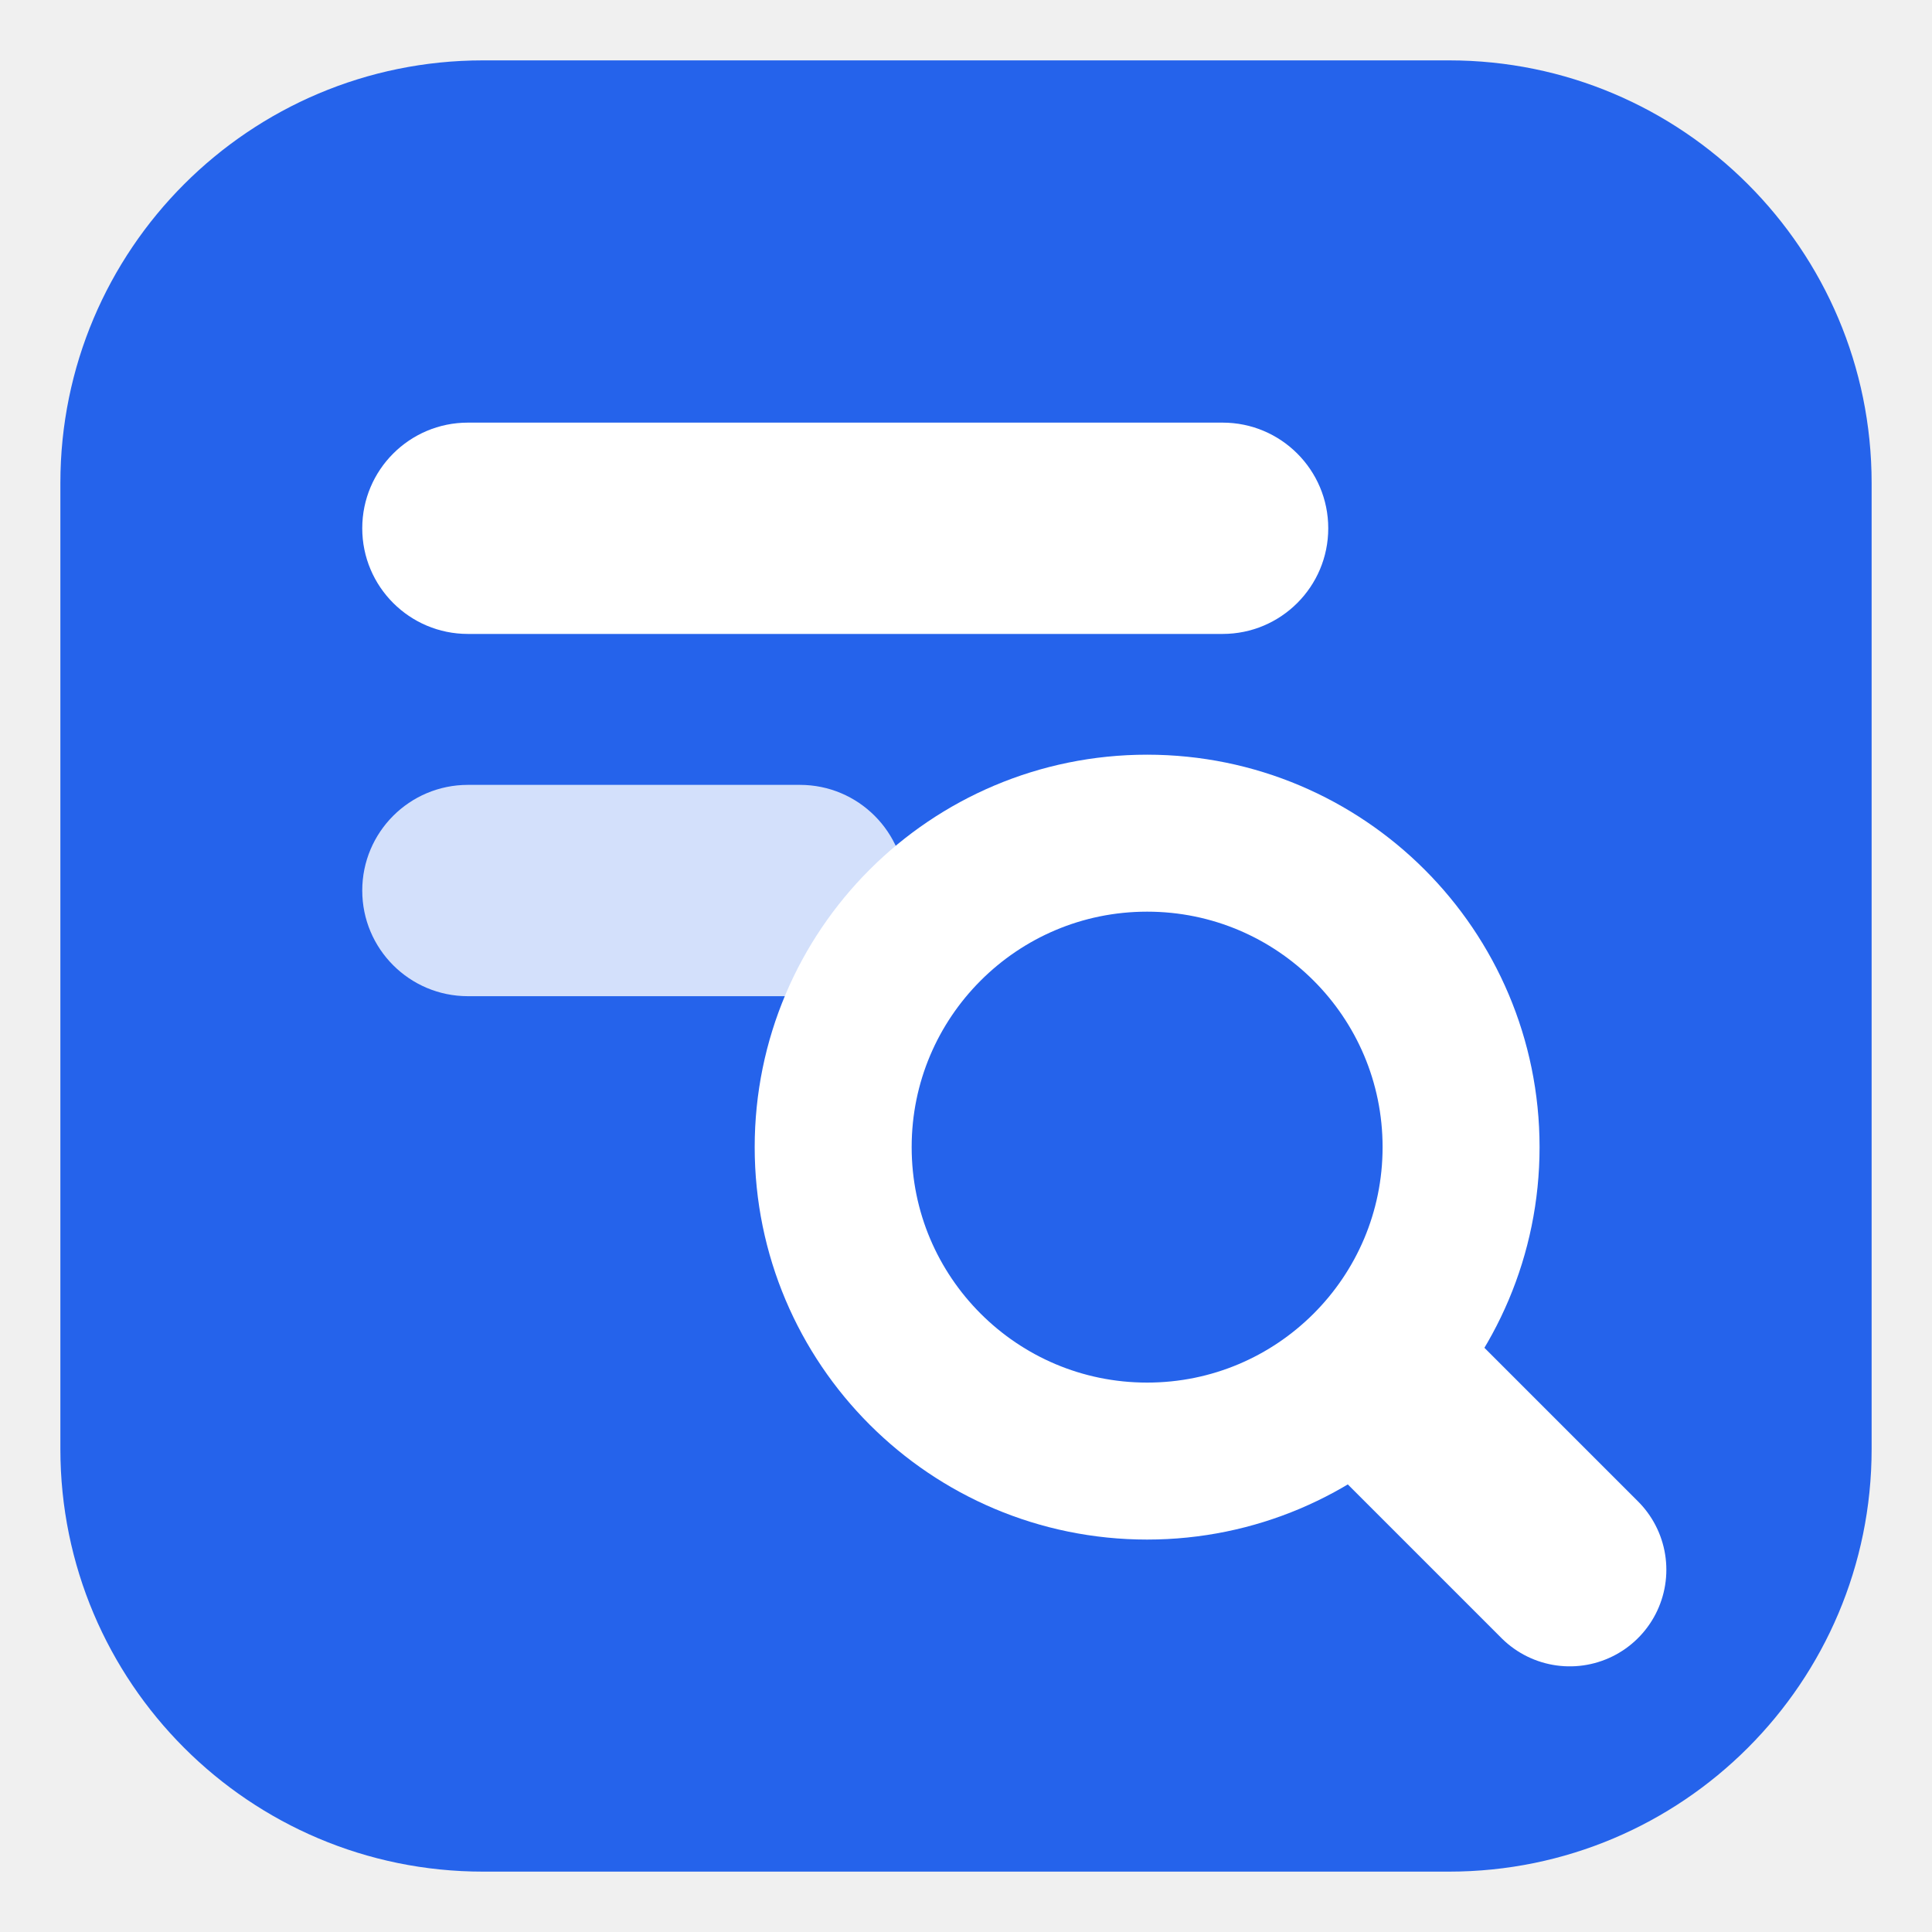
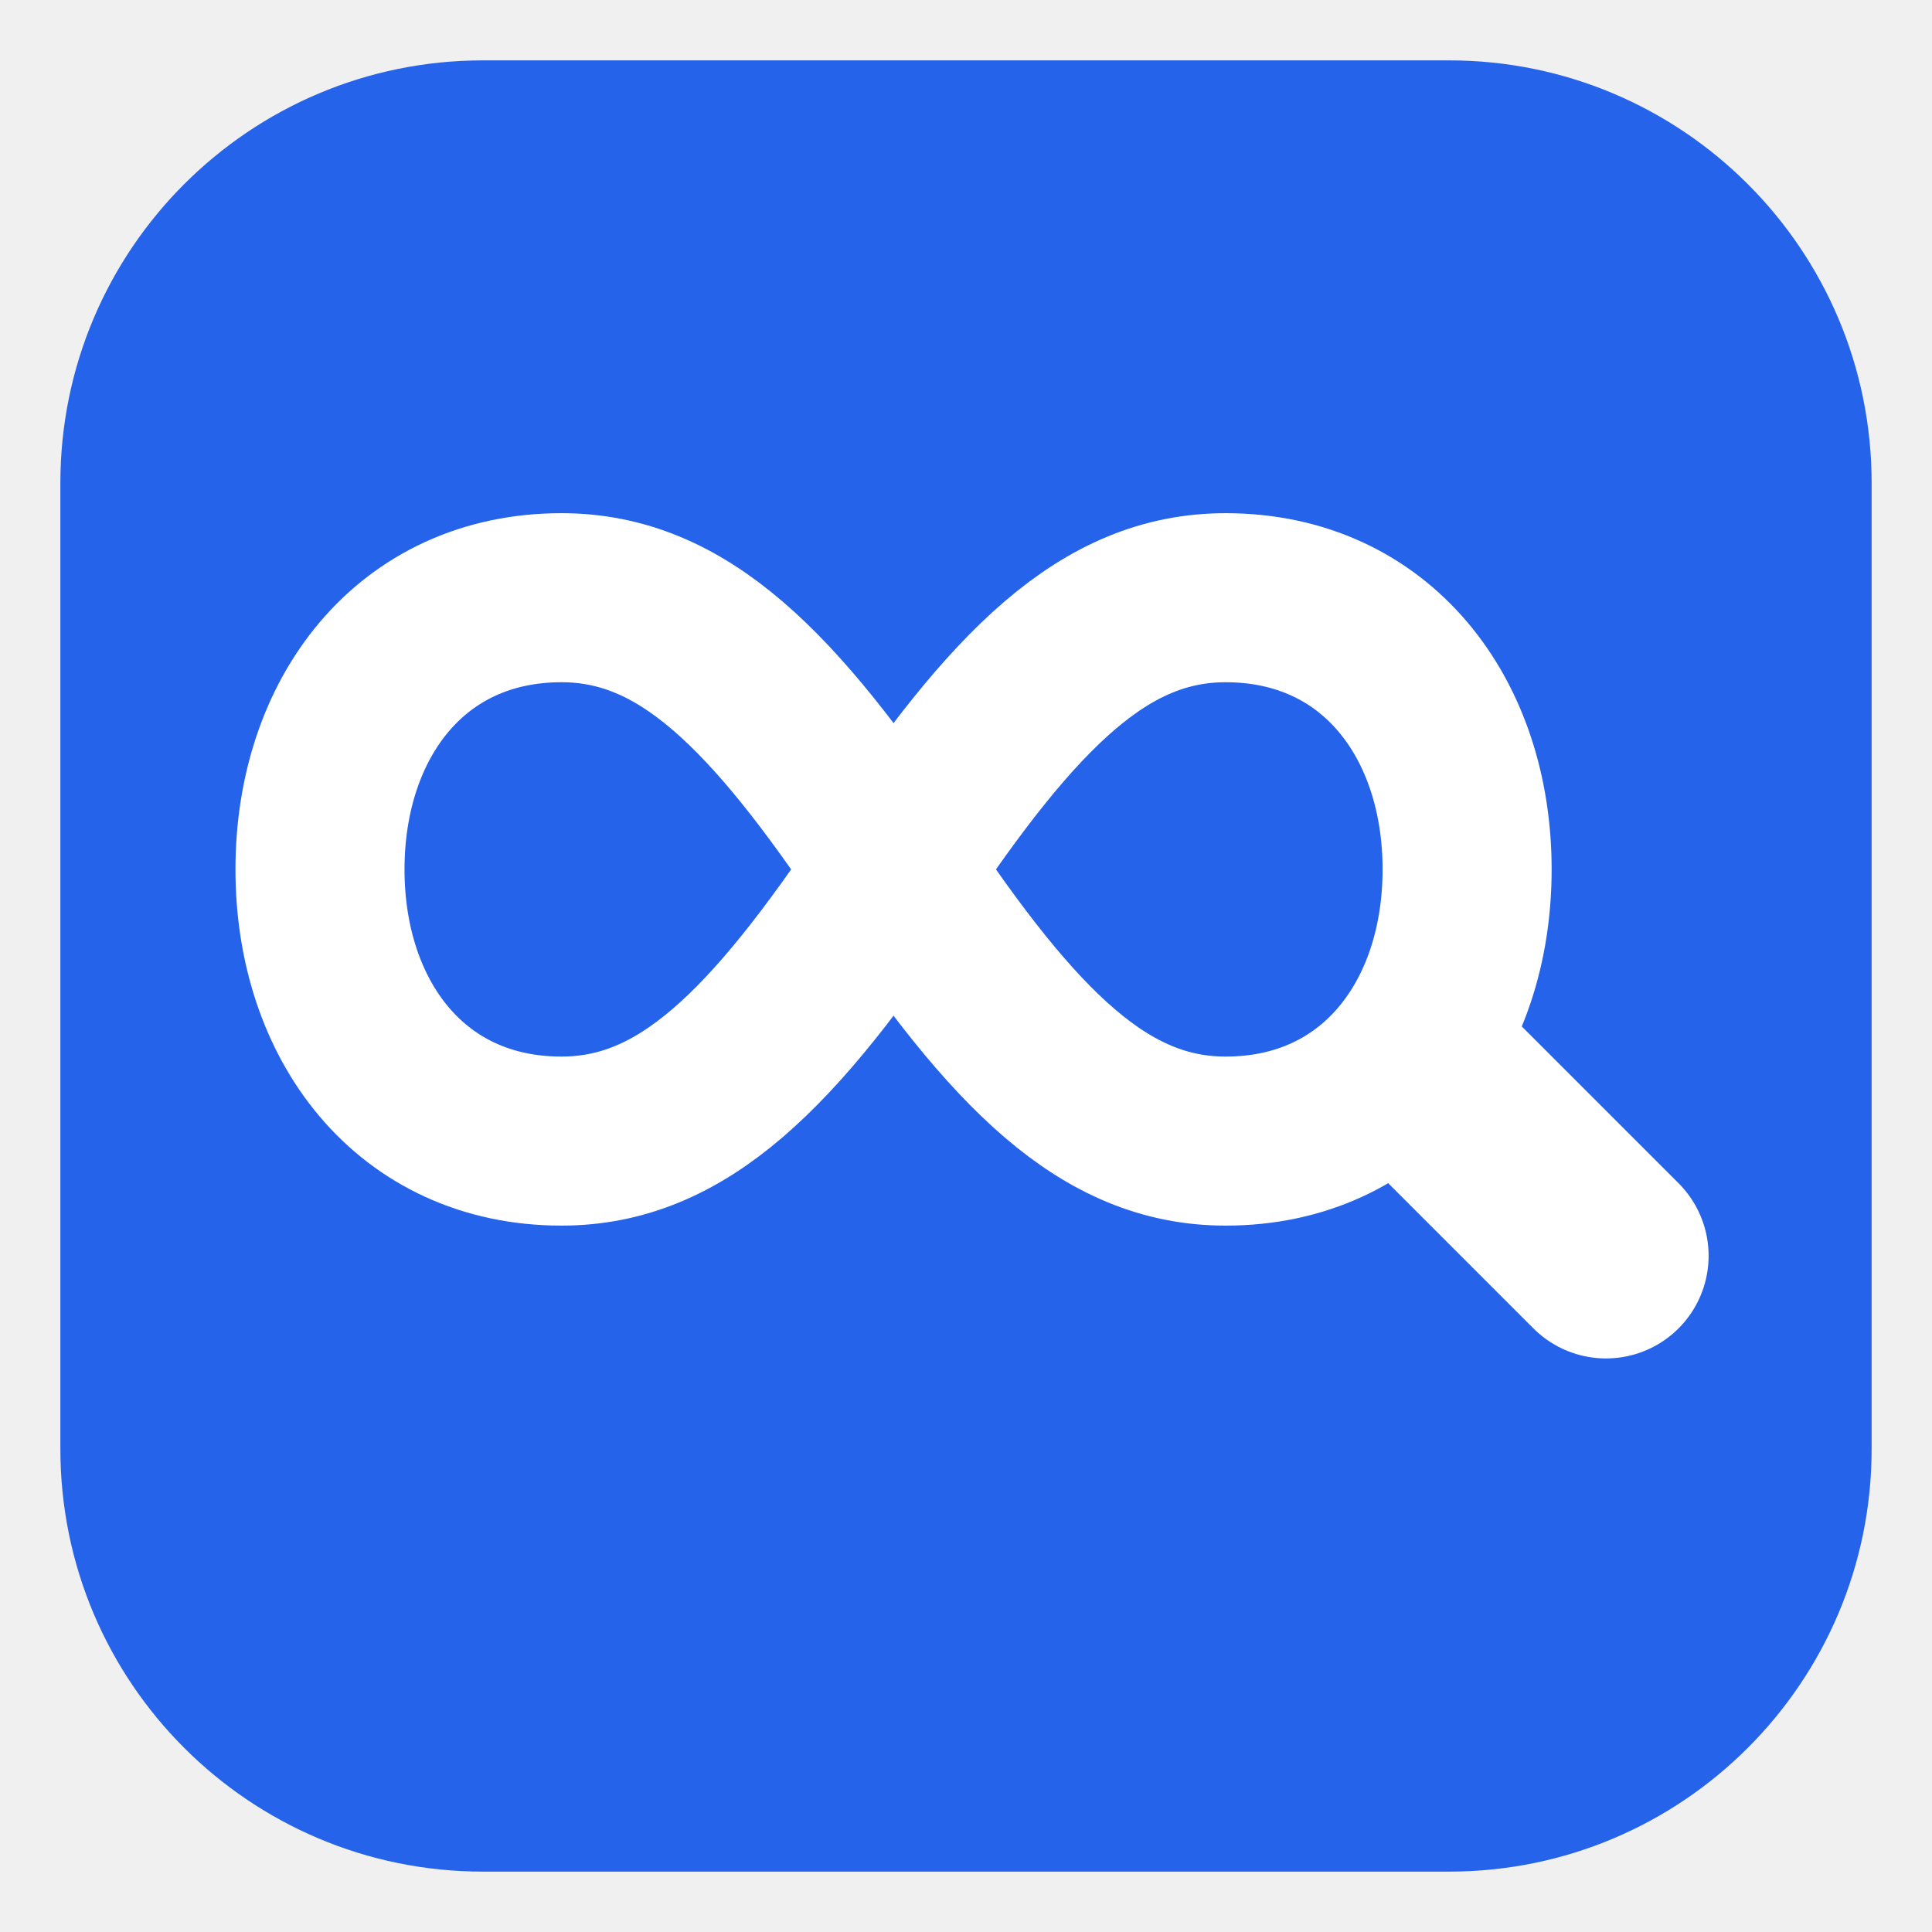
<svg xmlns="http://www.w3.org/2000/svg" viewBox="0 0 32 32">
  <rect x="1" y="1" width="30" height="30" rx="7" fill="#2563eb" />
-   <rect x="6" y="7" width="16" height="3.5" rx="1.75" fill="#fff" />
-   <rect x="6" y="13" width="9" height="3.5" rx="1.75" fill="#fff" opacity="0.8" />
-   <circle cx="19" cy="19" r="5.2" fill="#2563eb" stroke="#fff" stroke-width="2.6" />
-   <line x1="23" y1="23" x2="26" y2="26" stroke="#fff" stroke-width="3.2" stroke-linecap="round" />
+   <g transform="translate(-1.2,-1.6)">
+     <path d="M16,16 C14,13 12.5,11.5 10.5,11.5 C8,11.5 6.5,13.5 6.5,16 C6.5,18.5 8,20.5 10.5,20.5 C12.5,20.5 14,19 16,16 C18,13 19.5,11.5 21.5,11.5 C24,11.5 25.5,13.5 25.5,16 C25.5,18.5 24,20.5 21.5,20.5 C19.5,20.5 18,19 16,16 Z" fill="none" stroke="#fff" stroke-width="2.8" stroke-linejoin="round" />
+     <line x1="24.8" y1="19.4" x2="27.8" y2="22.4" stroke="#fff" stroke-width="3.4" stroke-linecap="round" />
+   </g>
</svg>
